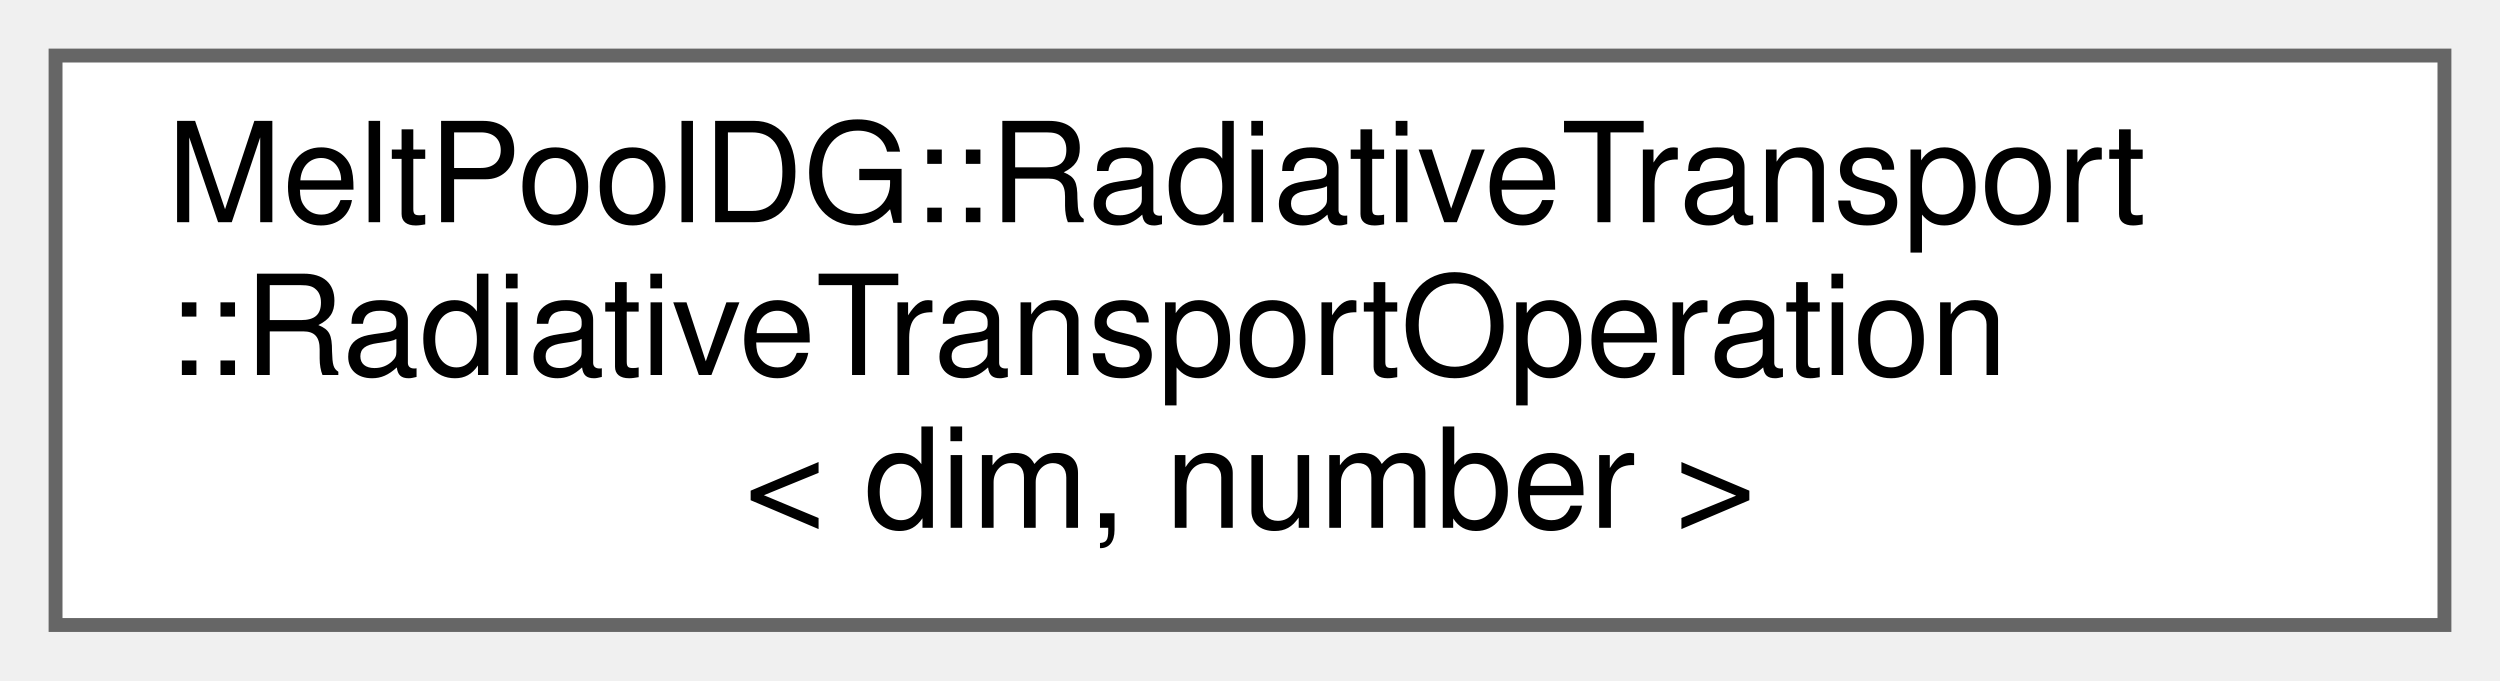
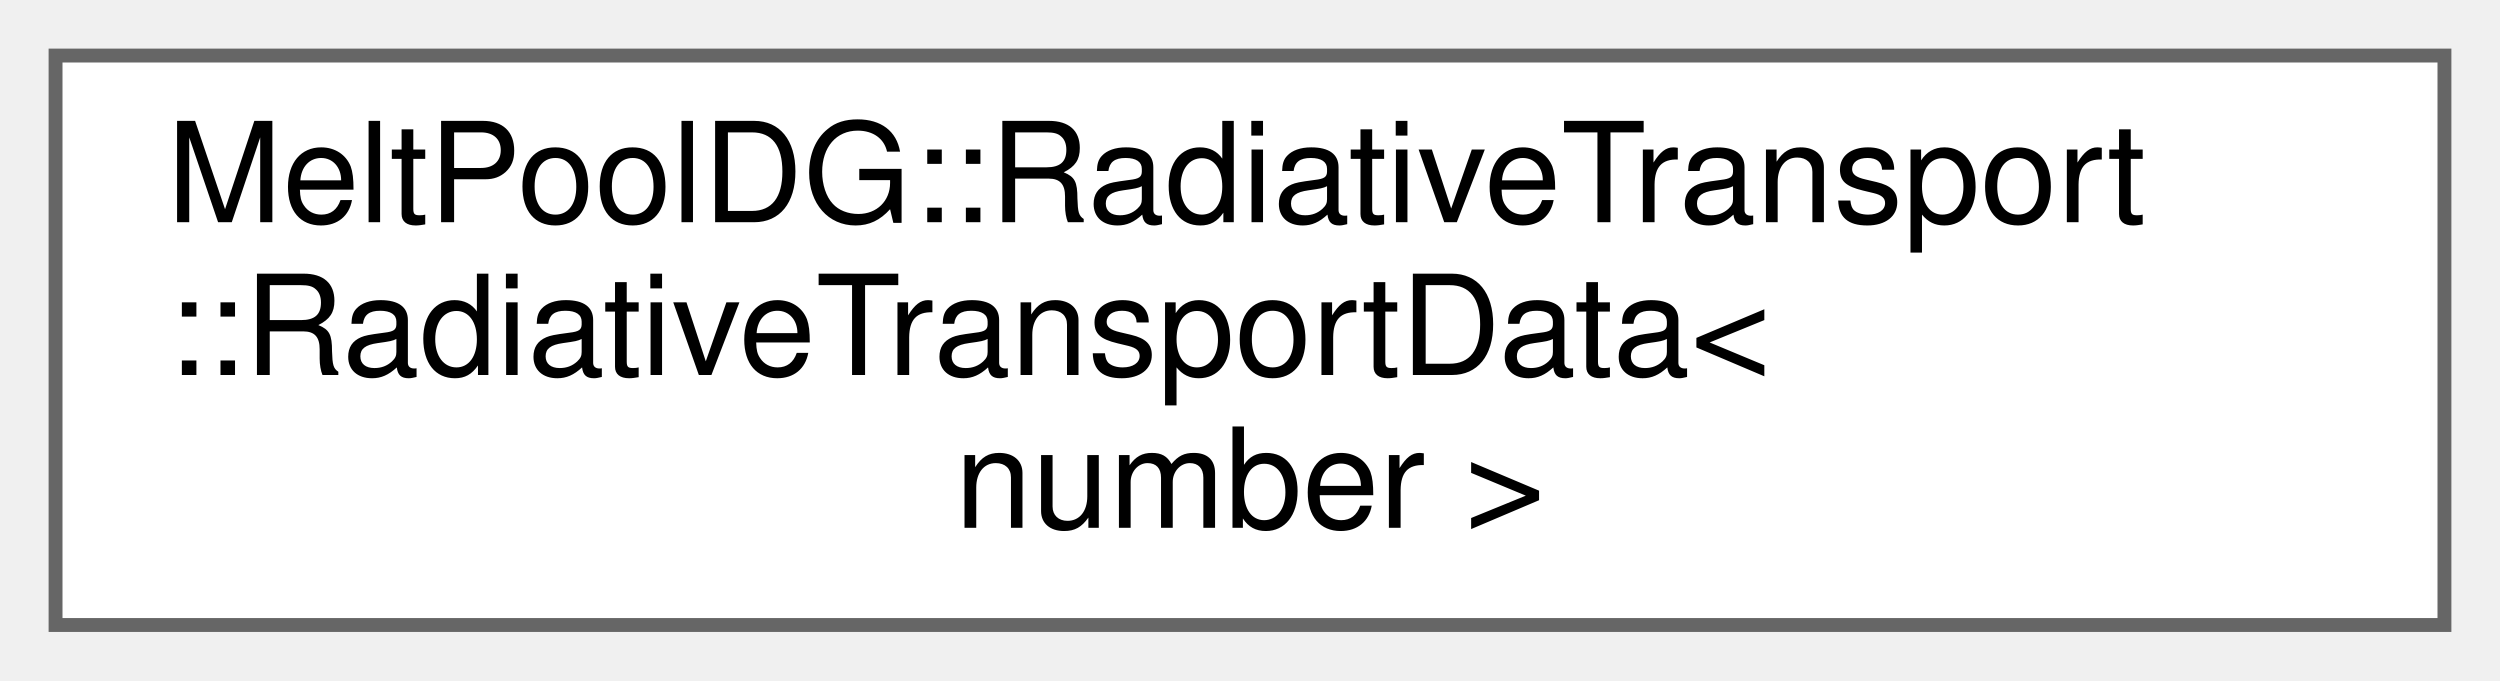
<svg xmlns="http://www.w3.org/2000/svg" xmlns:xlink="http://www.w3.org/1999/xlink" width="180pt" height="49pt" viewBox="0.00 0.00 180.00 49.00">
  <g id="graph0" class="graph" transform="scale(1 1) rotate(0) translate(4 45)">
    <g id="Node000000" class="node">
      <g id="a_Node000000">
-         <a xlink:href="classMeltPoolDG_1_1RadiativeTransport_1_1RadiativeTransportOperation.html" target="_top" xlink:title=" ">
+         <a xlink:href="structMeltPoolDG_1_1RadiativeTransport_1_1RadiativeTransportData.html" target="_top" xlink:title=" ">
          <polygon fill="white" stroke="#666666" points="172,-41 0,-41 0,0 172,0 172,-41" />
          <text text-anchor="start" x="8" y="-29" font-family="Helvetica,sans-Serif" font-size="10.00">MeltPoolDG::RadiativeTransport</text>
-           <text text-anchor="start" x="8" y="-18" font-family="Helvetica,sans-Serif" font-size="10.00">::RadiativeTransportOperation</text>
-           <text text-anchor="middle" x="86" y="-7" font-family="Helvetica,sans-Serif" font-size="10.00">&lt; dim, number &gt;</text>
+           <text text-anchor="start" x="8" y="-18" font-family="Helvetica,sans-Serif" font-size="10.00">::RadiativeTransportData&lt;</text>
+           <text text-anchor="middle" x="86" y="-7" font-family="Helvetica,sans-Serif" font-size="10.00"> number &gt;</text>
        </a>
      </g>
    </g>
  </g>
</svg>
